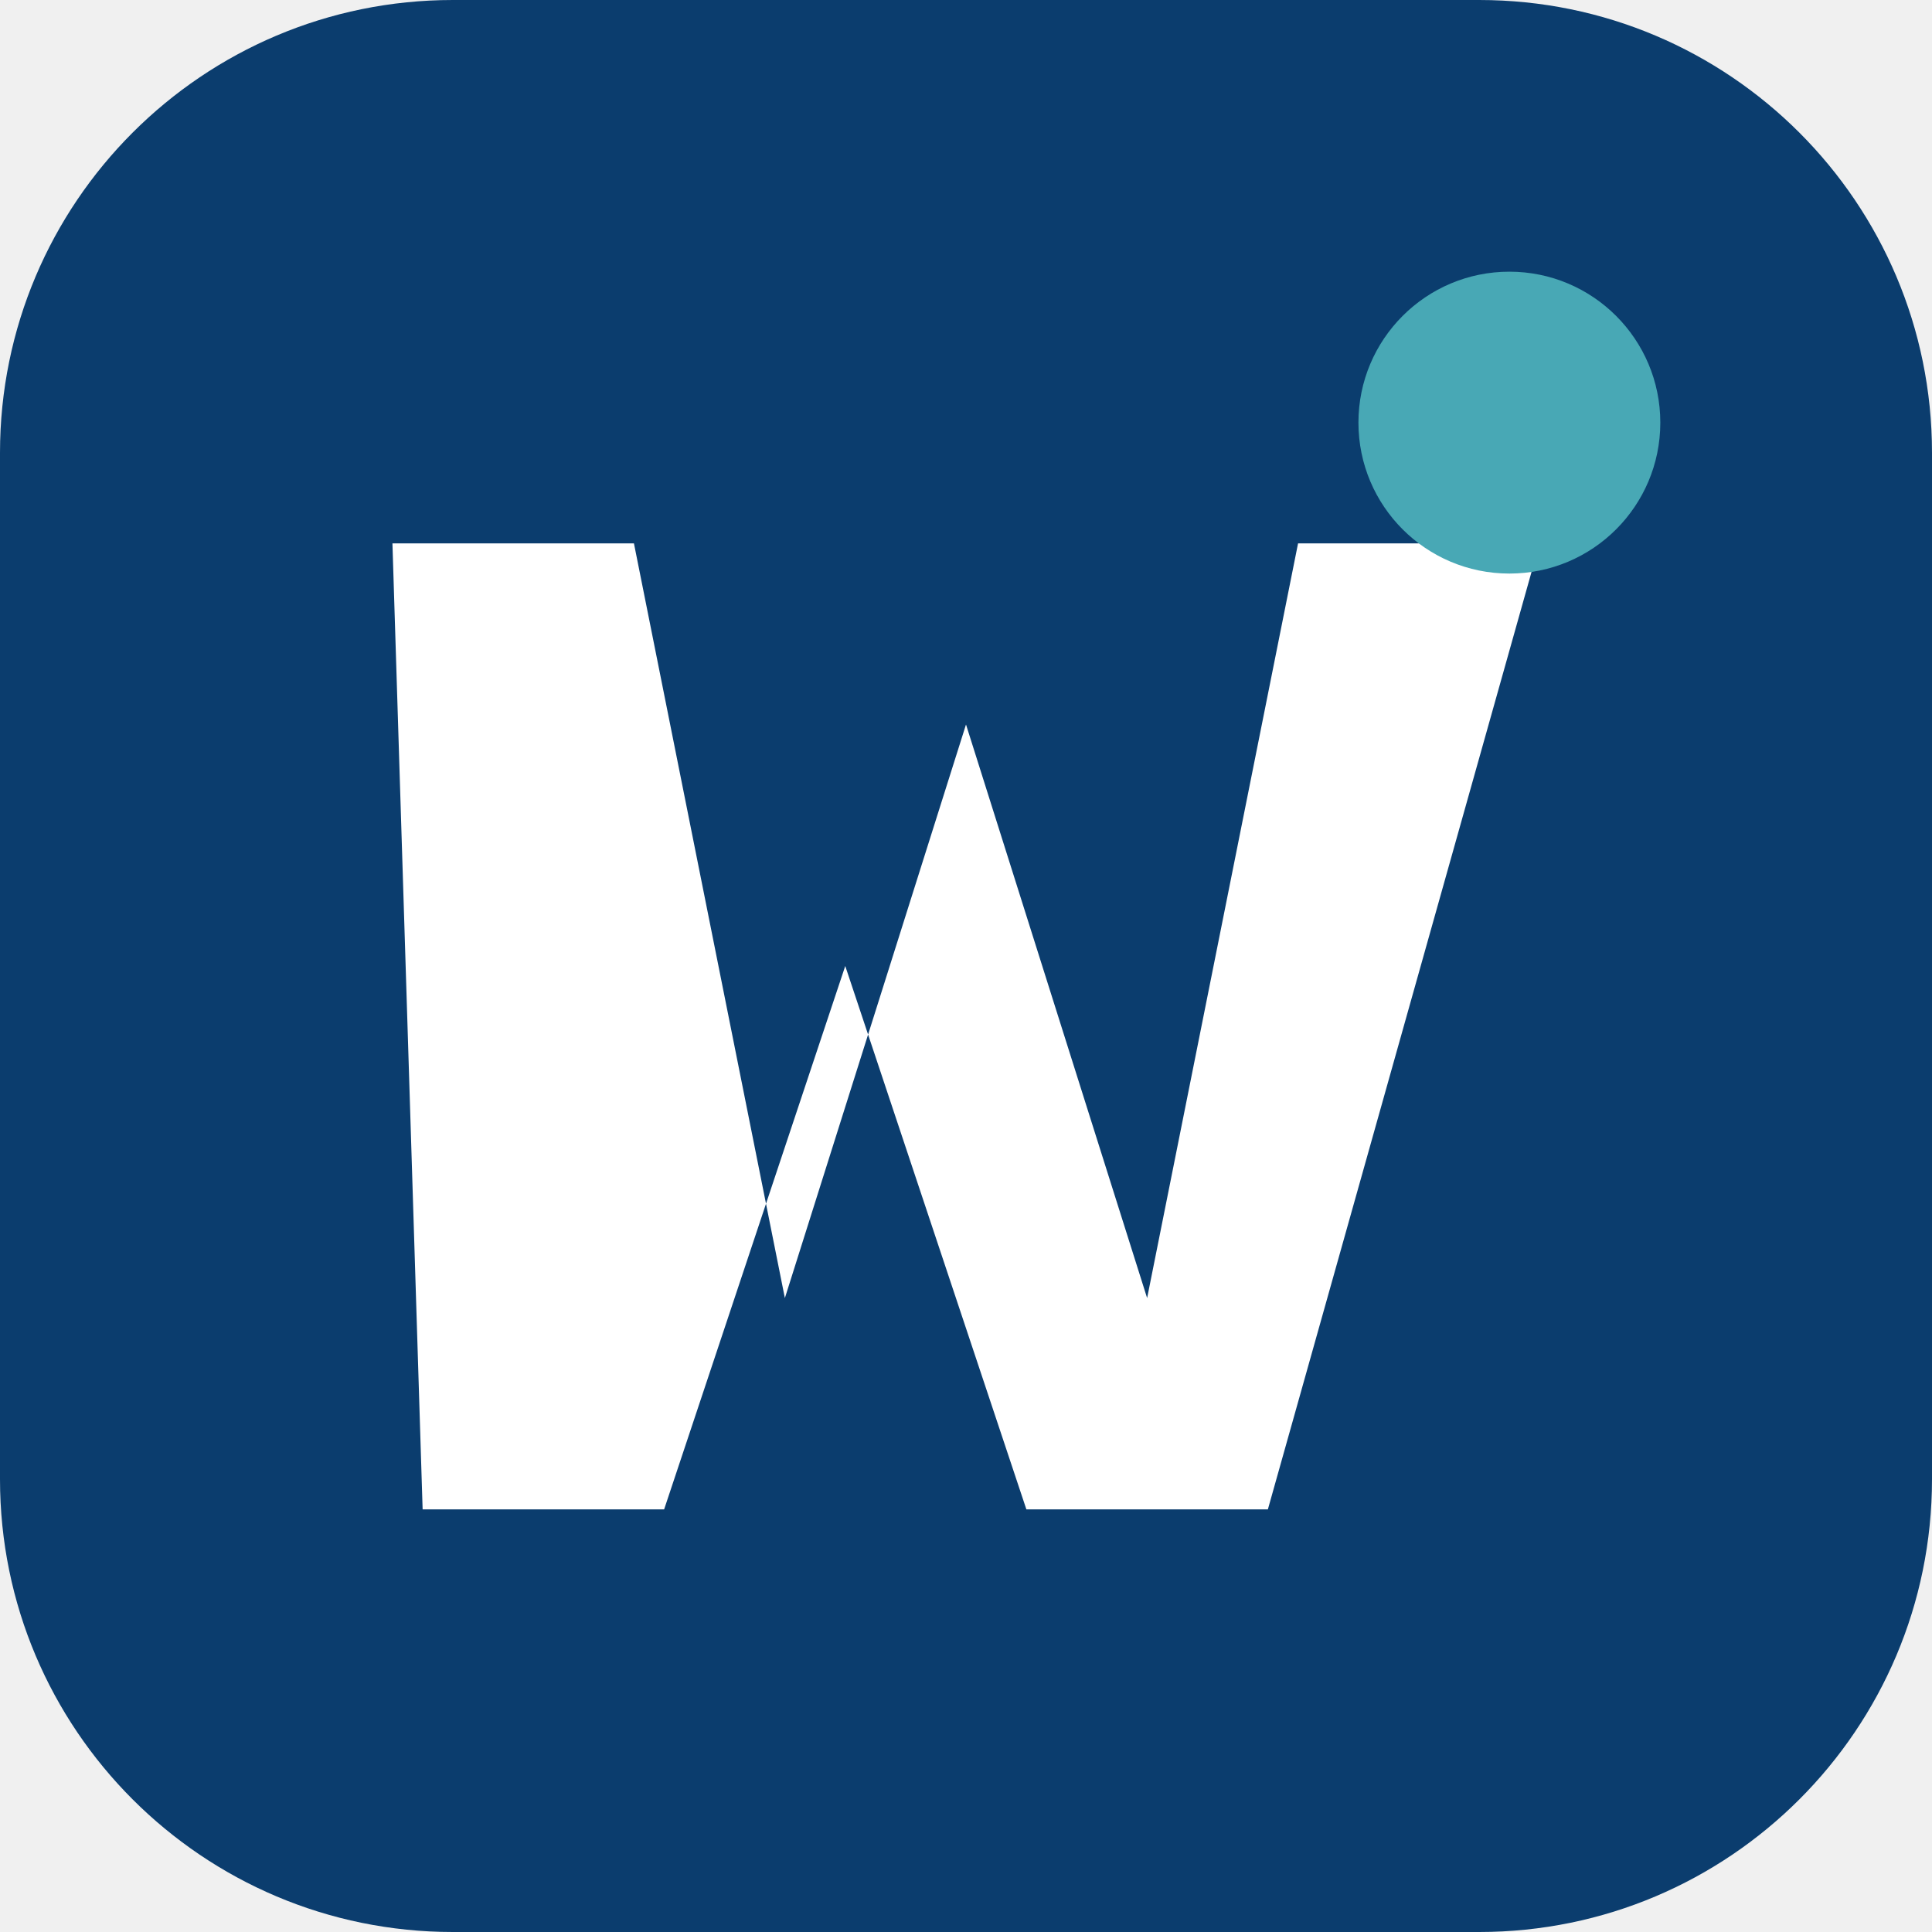
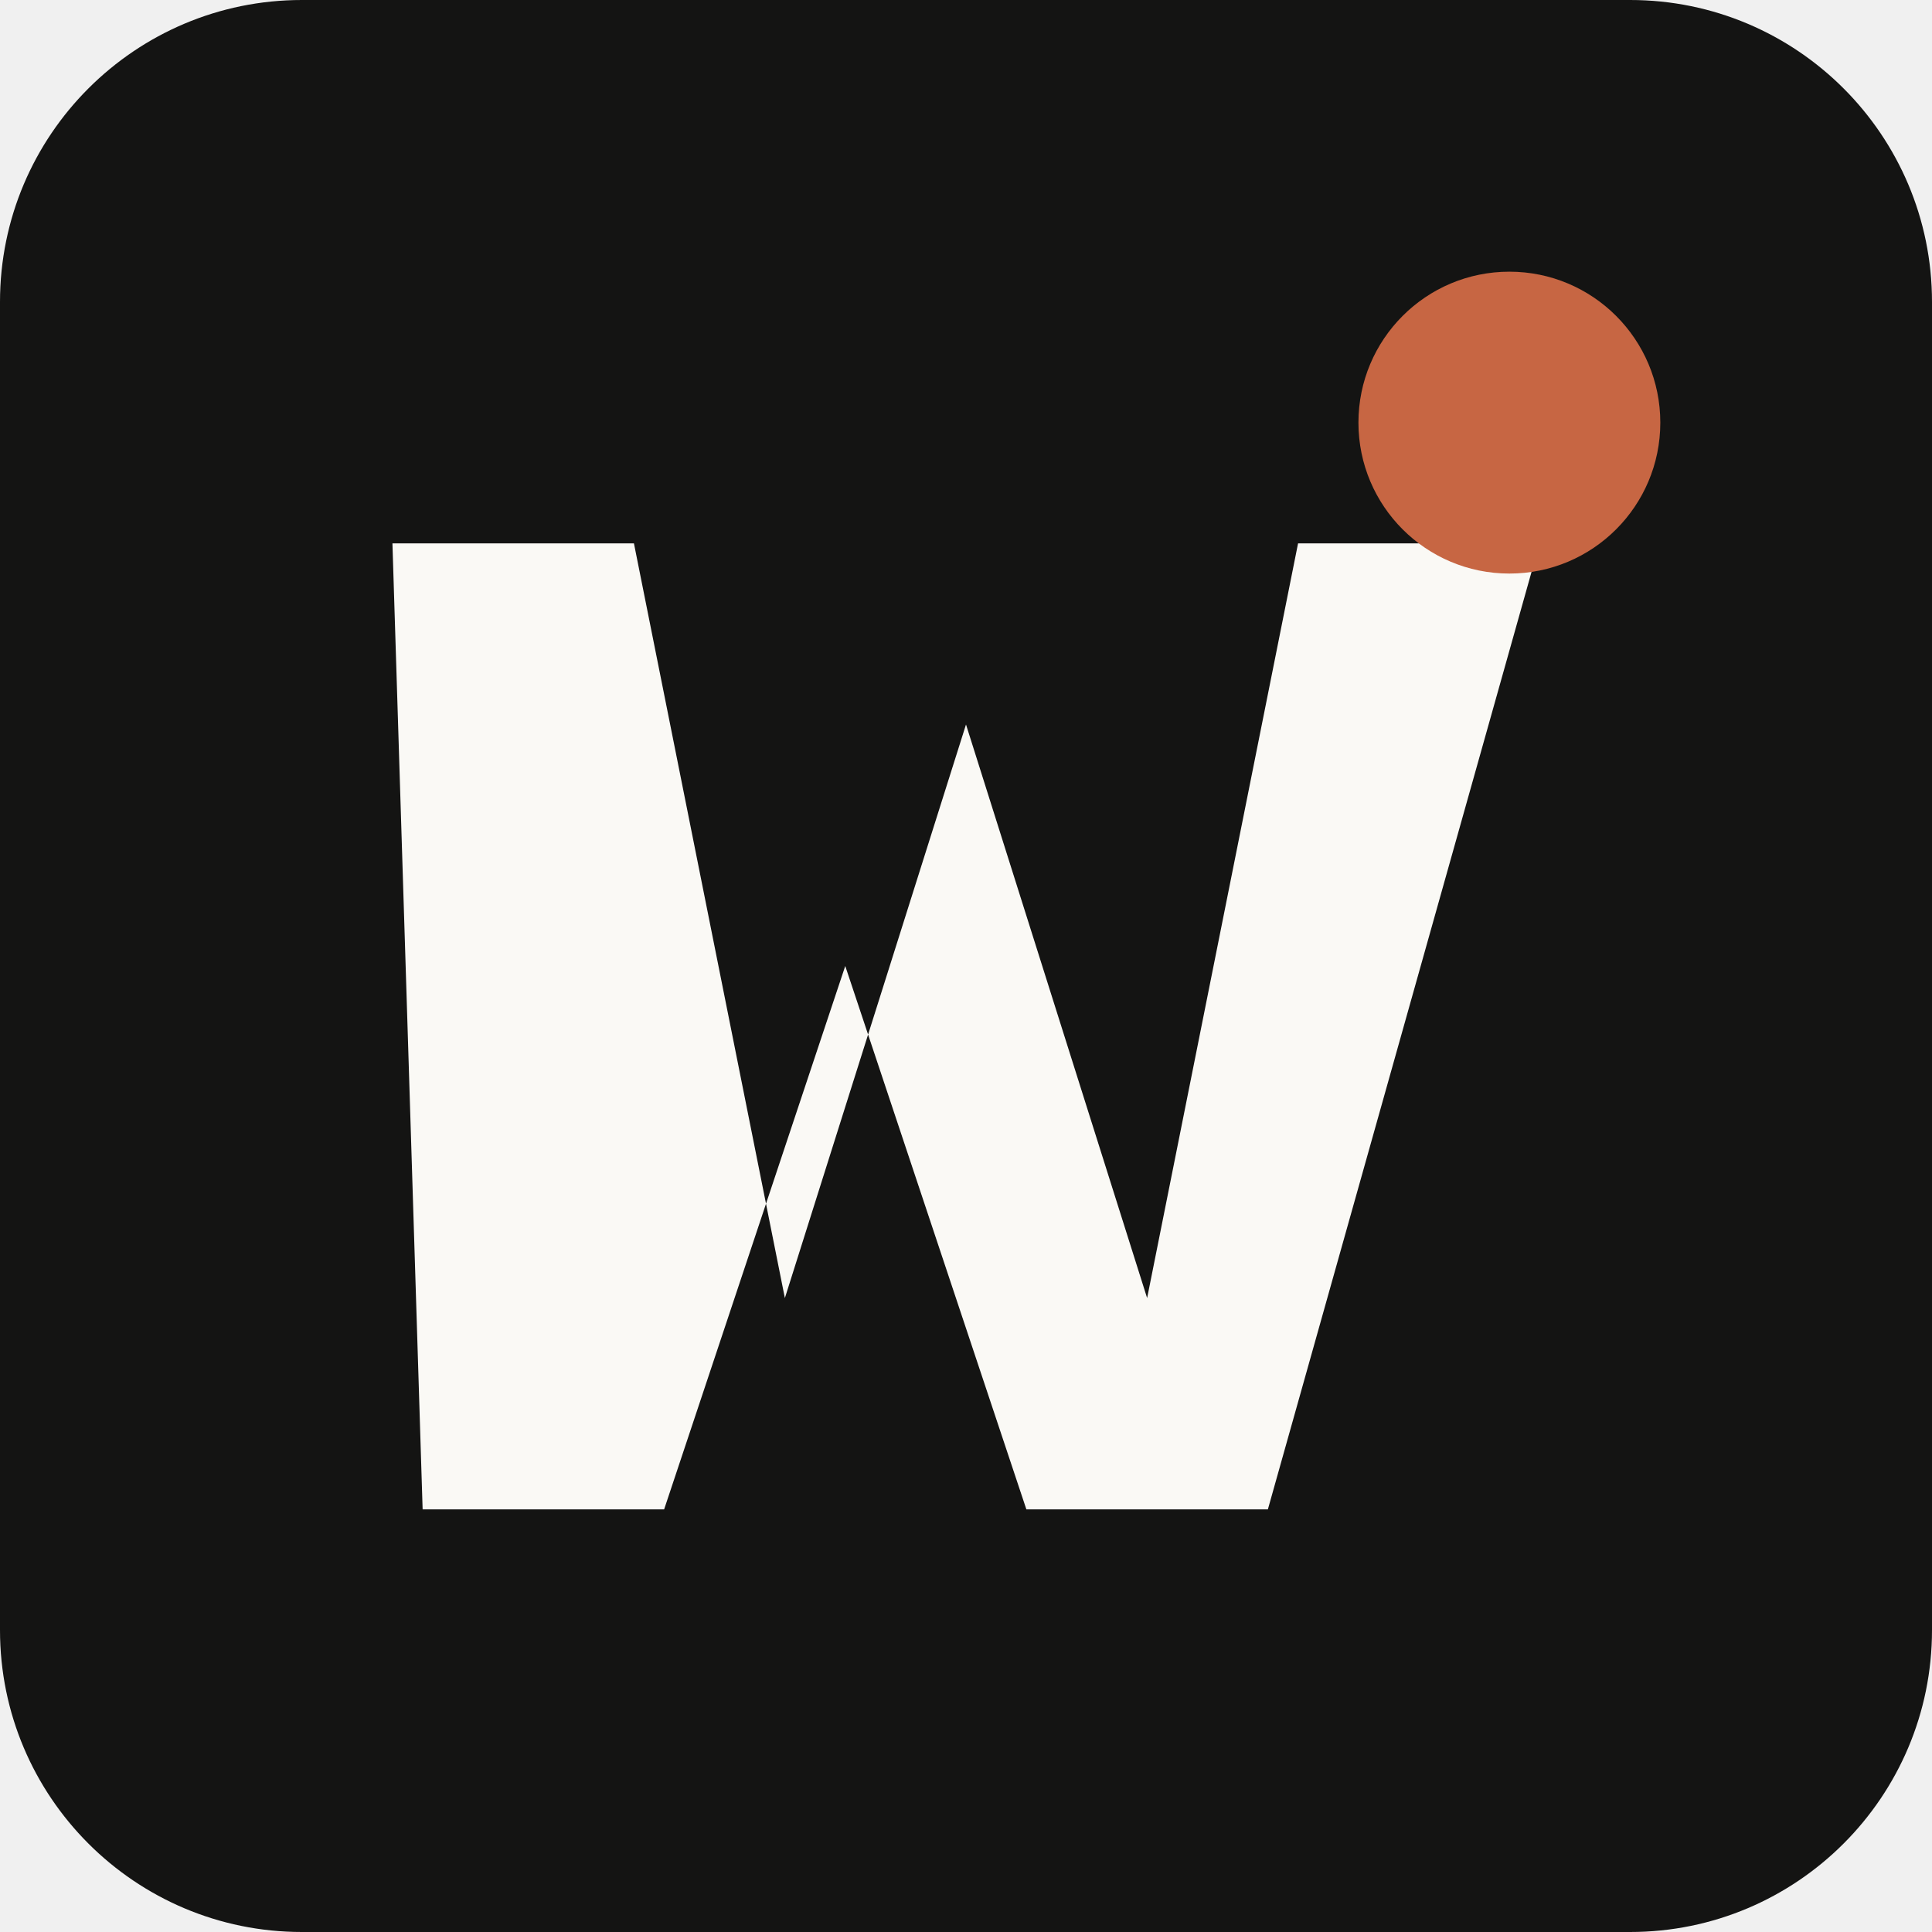
<svg xmlns="http://www.w3.org/2000/svg" viewBox="0 0 64 64">
-   <rect width="64" height="64" rx="15" fill="#0b3d6e" />
-   <path d="M13 18h8l5 25 6-19 6 19 5-25h8l-9 32h-8l-6-18-6 18h-8z" fill="#fff" />
-   <circle cx="50" cy="14" r="5" fill="#48a8b5" />
+   <rect width="64" height="64" rx="10" fill="#141413" />
+   <path d="M13 18h8l5 25 6-19 6 19 5-25h8l-9 32h-8l-6-18-6 18h-8z" fill="#faf9f5" />
+   <circle cx="50" cy="14" r="5" fill="#c76643" />
</svg>
